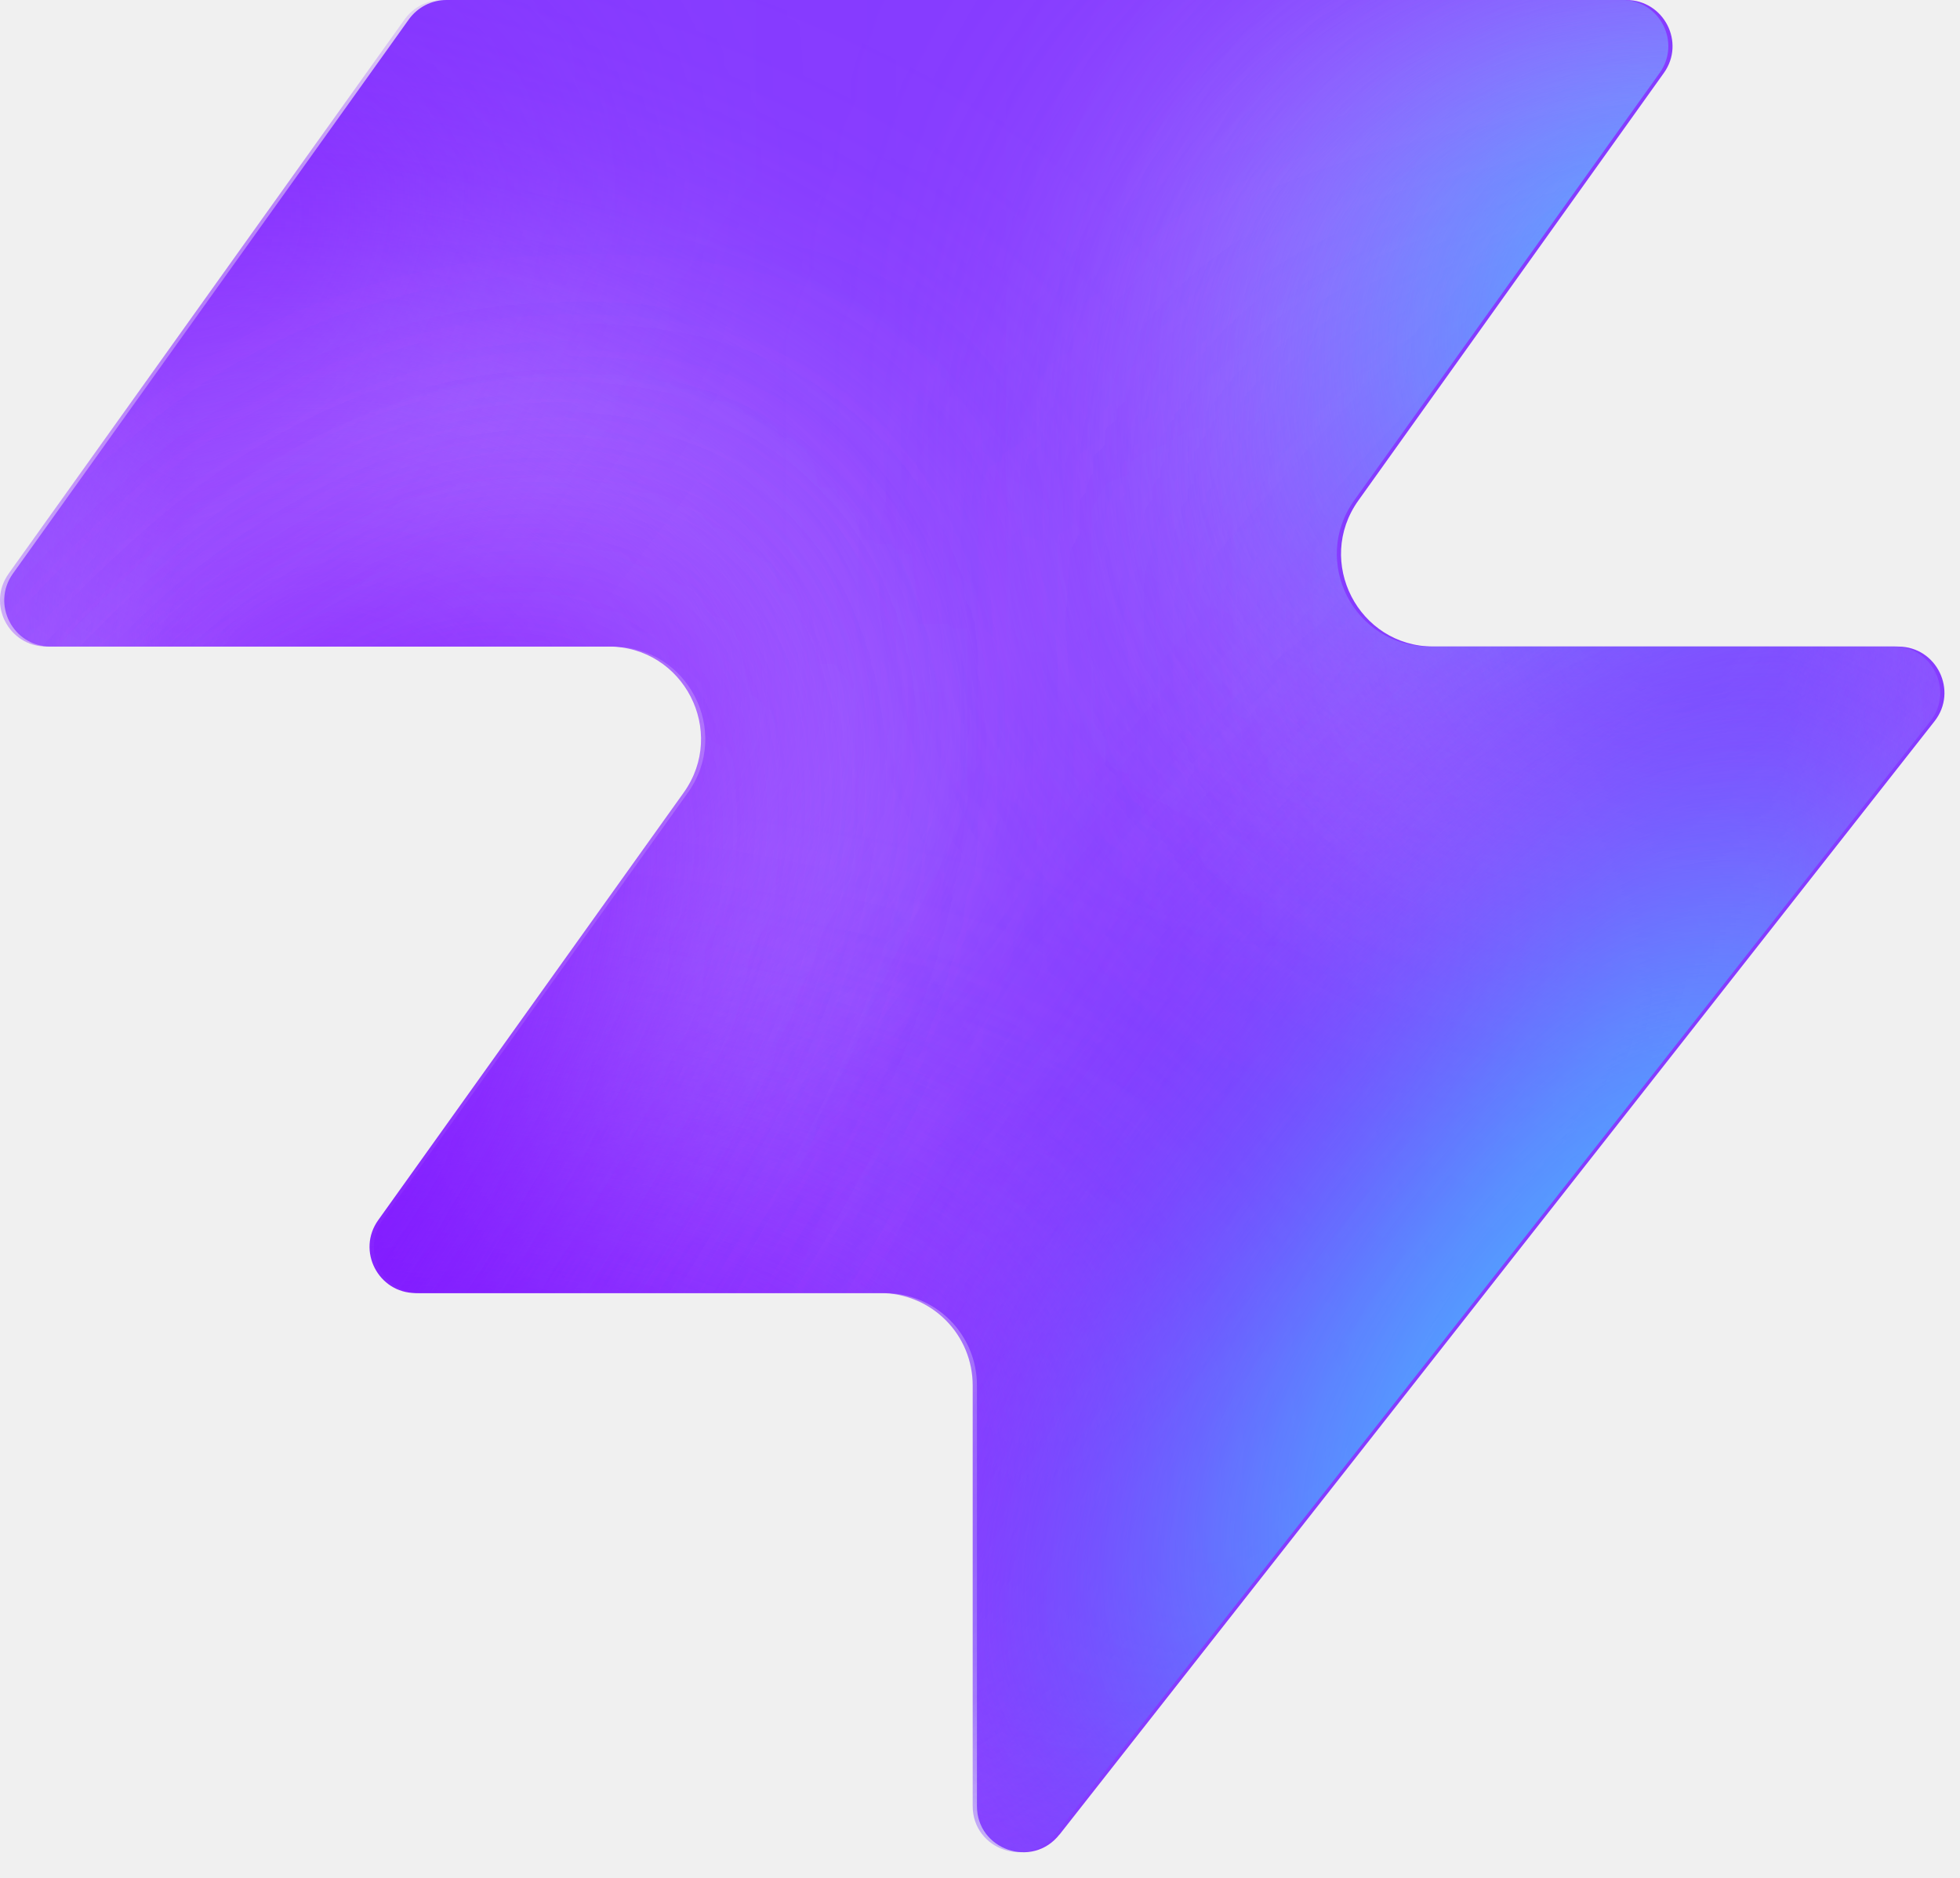
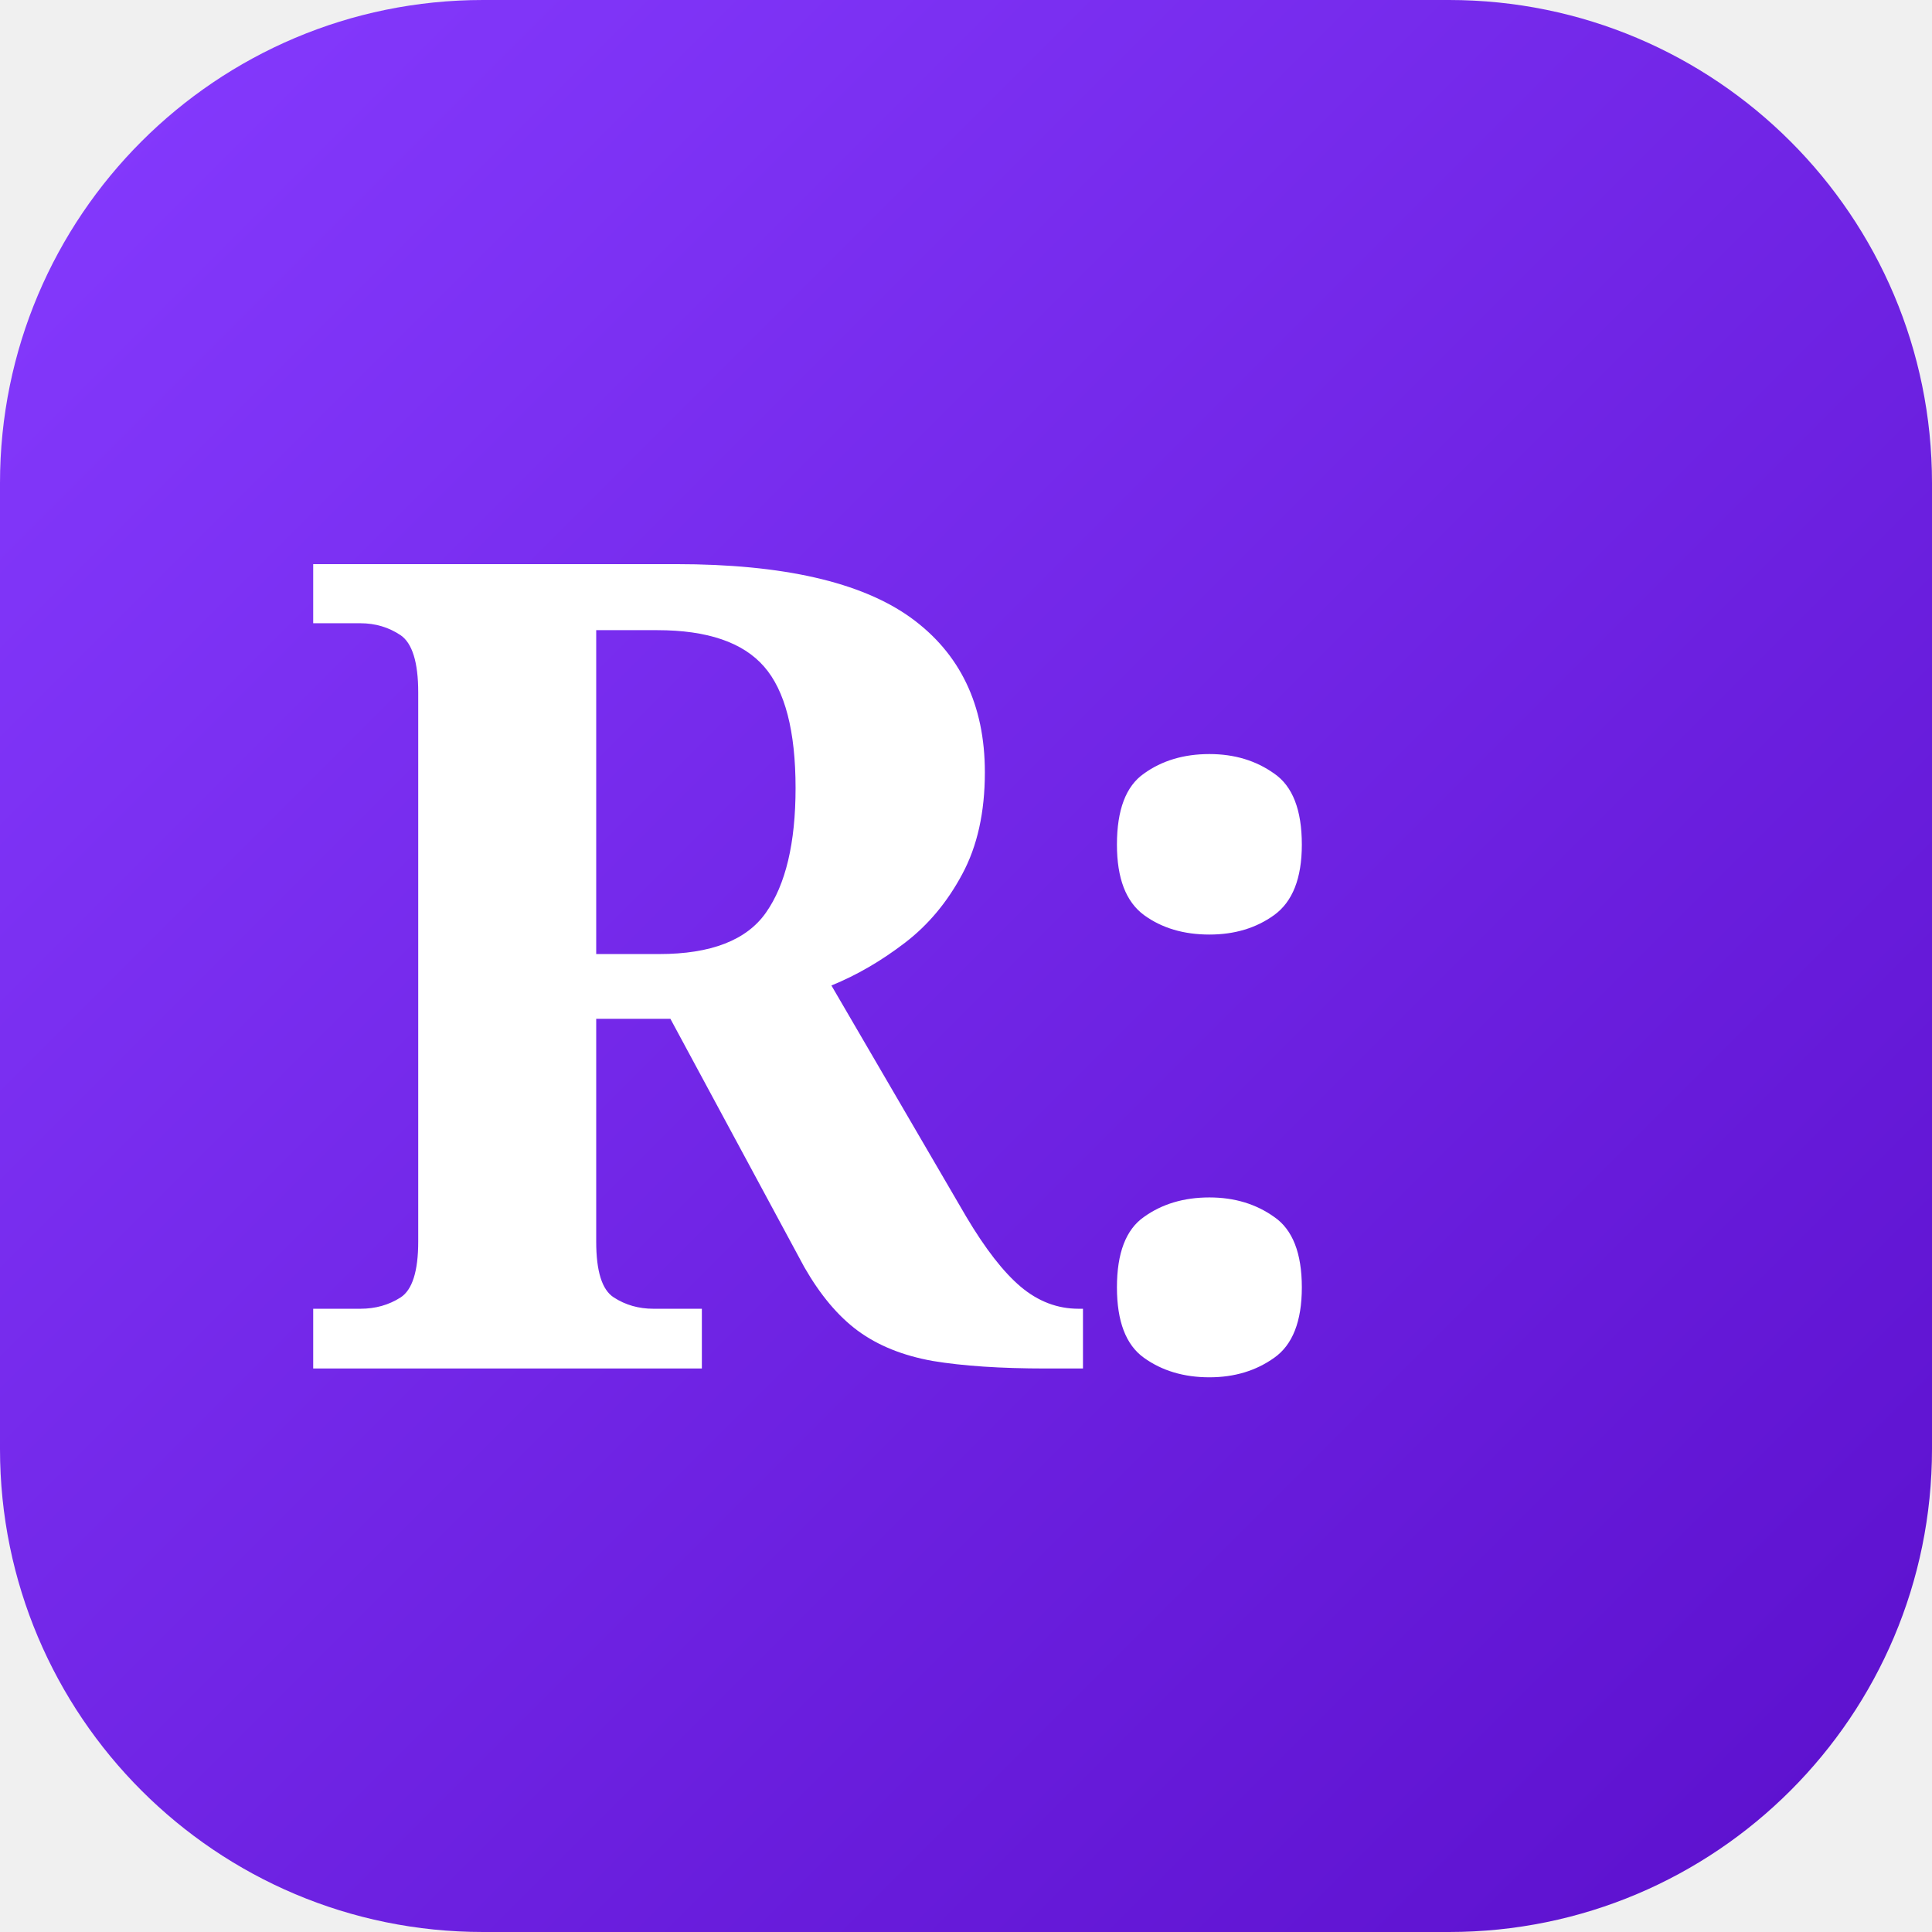
- <svg xmlns="http://www.w3.org/2000/svg" width="48" height="46" fill="none" viewBox="0 0 48 46">
-   <path fill="#863bff" d="M25.946 44.938c-.664.845-2.021.375-2.021-.698V33.937a2.26 2.26 0 0 0-2.262-2.262H10.287c-.92 0-1.456-1.04-.92-1.788l7.48-10.471c1.07-1.497 0-3.578-1.842-3.578H1.237c-.92 0-1.456-1.04-.92-1.788L10.013.474c.214-.297.556-.474.92-.474h28.894c.92 0 1.456 1.04.92 1.788l-7.48 10.471c-1.07 1.498 0 3.579 1.842 3.579h11.377c.943 0 1.473 1.088.89 1.83L25.947 44.94z" style="fill:#863bff;fill:color(display-p3 .525 .23 1);fill-opacity:1" />
-   <mask id="a" width="48" height="46" x="0" y="0" maskUnits="userSpaceOnUse" style="mask-type:alpha">
-     <path fill="#000" d="M25.842 44.938c-.664.844-2.021.375-2.021-.698V33.937a2.26 2.26 0 0 0-2.262-2.262H10.183c-.92 0-1.456-1.04-.92-1.788l7.48-10.471c1.07-1.498 0-3.579-1.842-3.579H1.133c-.92 0-1.456-1.04-.92-1.787L9.91.473c.214-.297.556-.474.92-.474h28.894c.92 0 1.456 1.04.92 1.788l-7.48 10.471c-1.07 1.498 0 3.578 1.842 3.578h11.377c.943 0 1.473 1.088.89 1.832L25.843 44.94z" style="fill:#000;fill-opacity:1" />
-   </mask>
-   <g mask="url(#a)">
-     <g filter="url(#b)">
-       <ellipse cx="5.508" cy="14.704" fill="#ede6ff" rx="5.508" ry="14.704" style="fill:#ede6ff;fill:color(display-p3 .927 .903 1);fill-opacity:1" transform="matrix(.00324 1 1 -.00324 -4.47 31.516)" />
-     </g>
-     <g filter="url(#c)">
-       <ellipse cx="10.399" cy="29.851" fill="#ede6ff" rx="10.399" ry="29.851" style="fill:#ede6ff;fill:color(display-p3 .927 .903 1);fill-opacity:1" transform="matrix(.00324 1 1 -.00324 -39.328 7.883)" />
-     </g>
-     <g filter="url(#d)">
-       <ellipse cx="5.508" cy="30.487" fill="#7e14ff" rx="5.508" ry="30.487" style="fill:#7e14ff;fill:color(display-p3 .492 .077 1);fill-opacity:1" transform="rotate(89.814 -25.913 -14.639)scale(1 -1)" />
-     </g>
-     <g filter="url(#e)">
-       <ellipse cx="5.508" cy="30.599" fill="#7e14ff" rx="5.508" ry="30.599" style="fill:#7e14ff;fill:color(display-p3 .492 .077 1);fill-opacity:1" transform="rotate(89.814 -32.644 -3.334)scale(1 -1)" />
-     </g>
-     <g filter="url(#f)">
-       <ellipse cx="5.508" cy="30.599" fill="#7e14ff" rx="5.508" ry="30.599" style="fill:#7e14ff;fill:color(display-p3 .492 .077 1);fill-opacity:1" transform="matrix(.00324 1 1 -.00324 -34.34 30.47)" />
-     </g>
-     <g filter="url(#g)">
-       <ellipse cx="14.072" cy="22.078" fill="#ede6ff" rx="14.072" ry="22.078" style="fill:#ede6ff;fill:color(display-p3 .927 .903 1);fill-opacity:1" transform="rotate(93.35 24.506 48.493)scale(-1 1)" />
-     </g>
-     <g filter="url(#h)">
-       <ellipse cx="3.47" cy="21.501" fill="#7e14ff" rx="3.47" ry="21.501" style="fill:#7e14ff;fill:color(display-p3 .492 .077 1);fill-opacity:1" transform="rotate(89.009 28.708 47.59)scale(-1 1)" />
-     </g>
-     <g filter="url(#i)">
-       <ellipse cx="3.47" cy="21.501" fill="#7e14ff" rx="3.47" ry="21.501" style="fill:#7e14ff;fill:color(display-p3 .492 .077 1);fill-opacity:1" transform="rotate(89.009 28.708 47.59)scale(-1 1)" />
-     </g>
-     <g filter="url(#j)">
-       <ellipse cx=".387" cy="8.972" fill="#7e14ff" rx="4.407" ry="29.108" style="fill:#7e14ff;fill:color(display-p3 .492 .077 1);fill-opacity:1" transform="rotate(39.51 .387 8.972)" />
-     </g>
-     <g filter="url(#k)">
-       <ellipse cx="47.523" cy="-6.092" fill="#7e14ff" rx="4.407" ry="29.108" style="fill:#7e14ff;fill:color(display-p3 .492 .077 1);fill-opacity:1" transform="rotate(37.892 47.523 -6.092)" />
-     </g>
-     <g filter="url(#l)">
-       <ellipse cx="41.412" cy="6.333" fill="#47bfff" rx="5.971" ry="9.665" style="fill:#47bfff;fill:color(display-p3 .28 .748 1);fill-opacity:1" transform="rotate(37.892 41.412 6.333)" />
-     </g>
-     <g filter="url(#m)">
-       <ellipse cx="-1.879" cy="38.332" fill="#7e14ff" rx="4.407" ry="29.108" style="fill:#7e14ff;fill:color(display-p3 .492 .077 1);fill-opacity:1" transform="rotate(37.892 -1.88 38.332)" />
-     </g>
-     <g filter="url(#n)">
-       <ellipse cx="-1.879" cy="38.332" fill="#7e14ff" rx="4.407" ry="29.108" style="fill:#7e14ff;fill:color(display-p3 .492 .077 1);fill-opacity:1" transform="rotate(37.892 -1.88 38.332)" />
-     </g>
-     <g filter="url(#o)">
-       <ellipse cx="35.651" cy="29.907" fill="#7e14ff" rx="4.407" ry="29.108" style="fill:#7e14ff;fill:color(display-p3 .492 .077 1);fill-opacity:1" transform="rotate(37.892 35.651 29.907)" />
-     </g>
-     <g filter="url(#p)">
-       <ellipse cx="38.418" cy="32.4" fill="#47bfff" rx="5.971" ry="15.297" style="fill:#47bfff;fill:color(display-p3 .28 .748 1);fill-opacity:1" transform="rotate(37.892 38.418 32.4)" />
-     </g>
-   </g>
+ <svg xmlns="http://www.w3.org/2000/svg" width="48" height="48" viewBox="0 0 48 48">
  <defs>
-     <filter id="b" width="60.045" height="41.654" x="-19.77" y="16.149" color-interpolation-filters="sRGB" filterUnits="userSpaceOnUse">
-       <feFlood flood-opacity="0" result="BackgroundImageFix" />
-       <feBlend in="SourceGraphic" in2="BackgroundImageFix" result="shape" />
-       <feGaussianBlur result="effect1_foregroundBlur_2002_17158" stdDeviation="7.659" />
-     </filter>
-     <filter id="c" width="90.34" height="51.437" x="-54.613" y="-7.533" color-interpolation-filters="sRGB" filterUnits="userSpaceOnUse">
-       <feFlood flood-opacity="0" result="BackgroundImageFix" />
-       <feBlend in="SourceGraphic" in2="BackgroundImageFix" result="shape" />
-       <feGaussianBlur result="effect1_foregroundBlur_2002_17158" stdDeviation="7.659" />
-     </filter>
-     <filter id="d" width="79.355" height="29.4" x="-49.64" y="2.03" color-interpolation-filters="sRGB" filterUnits="userSpaceOnUse">
-       <feFlood flood-opacity="0" result="BackgroundImageFix" />
-       <feBlend in="SourceGraphic" in2="BackgroundImageFix" result="shape" />
-       <feGaussianBlur result="effect1_foregroundBlur_2002_17158" stdDeviation="4.596" />
-     </filter>
-     <filter id="e" width="79.579" height="29.4" x="-45.045" y="20.029" color-interpolation-filters="sRGB" filterUnits="userSpaceOnUse">
-       <feFlood flood-opacity="0" result="BackgroundImageFix" />
-       <feBlend in="SourceGraphic" in2="BackgroundImageFix" result="shape" />
-       <feGaussianBlur result="effect1_foregroundBlur_2002_17158" stdDeviation="4.596" />
-     </filter>
-     <filter id="f" width="79.579" height="29.4" x="-43.513" y="21.178" color-interpolation-filters="sRGB" filterUnits="userSpaceOnUse">
-       <feFlood flood-opacity="0" result="BackgroundImageFix" />
-       <feBlend in="SourceGraphic" in2="BackgroundImageFix" result="shape" />
-       <feGaussianBlur result="effect1_foregroundBlur_2002_17158" stdDeviation="4.596" />
-     </filter>
-     <filter id="g" width="74.749" height="58.852" x="15.756" y="-17.901" color-interpolation-filters="sRGB" filterUnits="userSpaceOnUse">
-       <feFlood flood-opacity="0" result="BackgroundImageFix" />
-       <feBlend in="SourceGraphic" in2="BackgroundImageFix" result="shape" />
-       <feGaussianBlur result="effect1_foregroundBlur_2002_17158" stdDeviation="7.659" />
-     </filter>
-     <filter id="h" width="61.377" height="25.362" x="23.548" y="2.284" color-interpolation-filters="sRGB" filterUnits="userSpaceOnUse">
-       <feFlood flood-opacity="0" result="BackgroundImageFix" />
-       <feBlend in="SourceGraphic" in2="BackgroundImageFix" result="shape" />
-       <feGaussianBlur result="effect1_foregroundBlur_2002_17158" stdDeviation="4.596" />
-     </filter>
-     <filter id="i" width="61.377" height="25.362" x="23.548" y="2.284" color-interpolation-filters="sRGB" filterUnits="userSpaceOnUse">
-       <feFlood flood-opacity="0" result="BackgroundImageFix" />
-       <feBlend in="SourceGraphic" in2="BackgroundImageFix" result="shape" />
-       <feGaussianBlur result="effect1_foregroundBlur_2002_17158" stdDeviation="4.596" />
-     </filter>
-     <filter id="j" width="56.045" height="63.649" x="-27.636" y="-22.853" color-interpolation-filters="sRGB" filterUnits="userSpaceOnUse">
-       <feFlood flood-opacity="0" result="BackgroundImageFix" />
-       <feBlend in="SourceGraphic" in2="BackgroundImageFix" result="shape" />
-       <feGaussianBlur result="effect1_foregroundBlur_2002_17158" stdDeviation="4.596" />
-     </filter>
-     <filter id="k" width="54.814" height="64.646" x="20.116" y="-38.415" color-interpolation-filters="sRGB" filterUnits="userSpaceOnUse">
-       <feFlood flood-opacity="0" result="BackgroundImageFix" />
-       <feBlend in="SourceGraphic" in2="BackgroundImageFix" result="shape" />
-       <feGaussianBlur result="effect1_foregroundBlur_2002_17158" stdDeviation="4.596" />
-     </filter>
-     <filter id="l" width="33.541" height="35.313" x="24.641" y="-11.323" color-interpolation-filters="sRGB" filterUnits="userSpaceOnUse">
-       <feFlood flood-opacity="0" result="BackgroundImageFix" />
-       <feBlend in="SourceGraphic" in2="BackgroundImageFix" result="shape" />
-       <feGaussianBlur result="effect1_foregroundBlur_2002_17158" stdDeviation="4.596" />
-     </filter>
-     <filter id="m" width="54.814" height="64.646" x="-29.286" y="6.009" color-interpolation-filters="sRGB" filterUnits="userSpaceOnUse">
-       <feFlood flood-opacity="0" result="BackgroundImageFix" />
-       <feBlend in="SourceGraphic" in2="BackgroundImageFix" result="shape" />
-       <feGaussianBlur result="effect1_foregroundBlur_2002_17158" stdDeviation="4.596" />
-     </filter>
-     <filter id="n" width="54.814" height="64.646" x="-29.286" y="6.009" color-interpolation-filters="sRGB" filterUnits="userSpaceOnUse">
-       <feFlood flood-opacity="0" result="BackgroundImageFix" />
-       <feBlend in="SourceGraphic" in2="BackgroundImageFix" result="shape" />
-       <feGaussianBlur result="effect1_foregroundBlur_2002_17158" stdDeviation="4.596" />
-     </filter>
-     <filter id="o" width="54.814" height="64.646" x="8.244" y="-2.416" color-interpolation-filters="sRGB" filterUnits="userSpaceOnUse">
-       <feFlood flood-opacity="0" result="BackgroundImageFix" />
-       <feBlend in="SourceGraphic" in2="BackgroundImageFix" result="shape" />
-       <feGaussianBlur result="effect1_foregroundBlur_2002_17158" stdDeviation="4.596" />
-     </filter>
-     <filter id="p" width="39.409" height="43.623" x="18.713" y="10.588" color-interpolation-filters="sRGB" filterUnits="userSpaceOnUse">
-       <feFlood flood-opacity="0" result="BackgroundImageFix" />
-       <feBlend in="SourceGraphic" in2="BackgroundImageFix" result="shape" />
-       <feGaussianBlur result="effect1_foregroundBlur_2002_17158" stdDeviation="4.596" />
-     </filter>
+     <linearGradient id="bg" x1="0%" y1="0%" x2="100%" y2="100%">
+       <stop offset="0%" style="stop-color:#863bff" />
+       <stop offset="100%" style="stop-color:#5b0fcc" />
+     </linearGradient>
  </defs>
+   <rect width="48" height="48" rx="12" fill="url(#bg)" />
+   <text x="7" y="34" font-family="Georgia, serif" font-size="28" font-weight="bold" fill="white" letter-spacing="-1">R:</text>
</svg>
